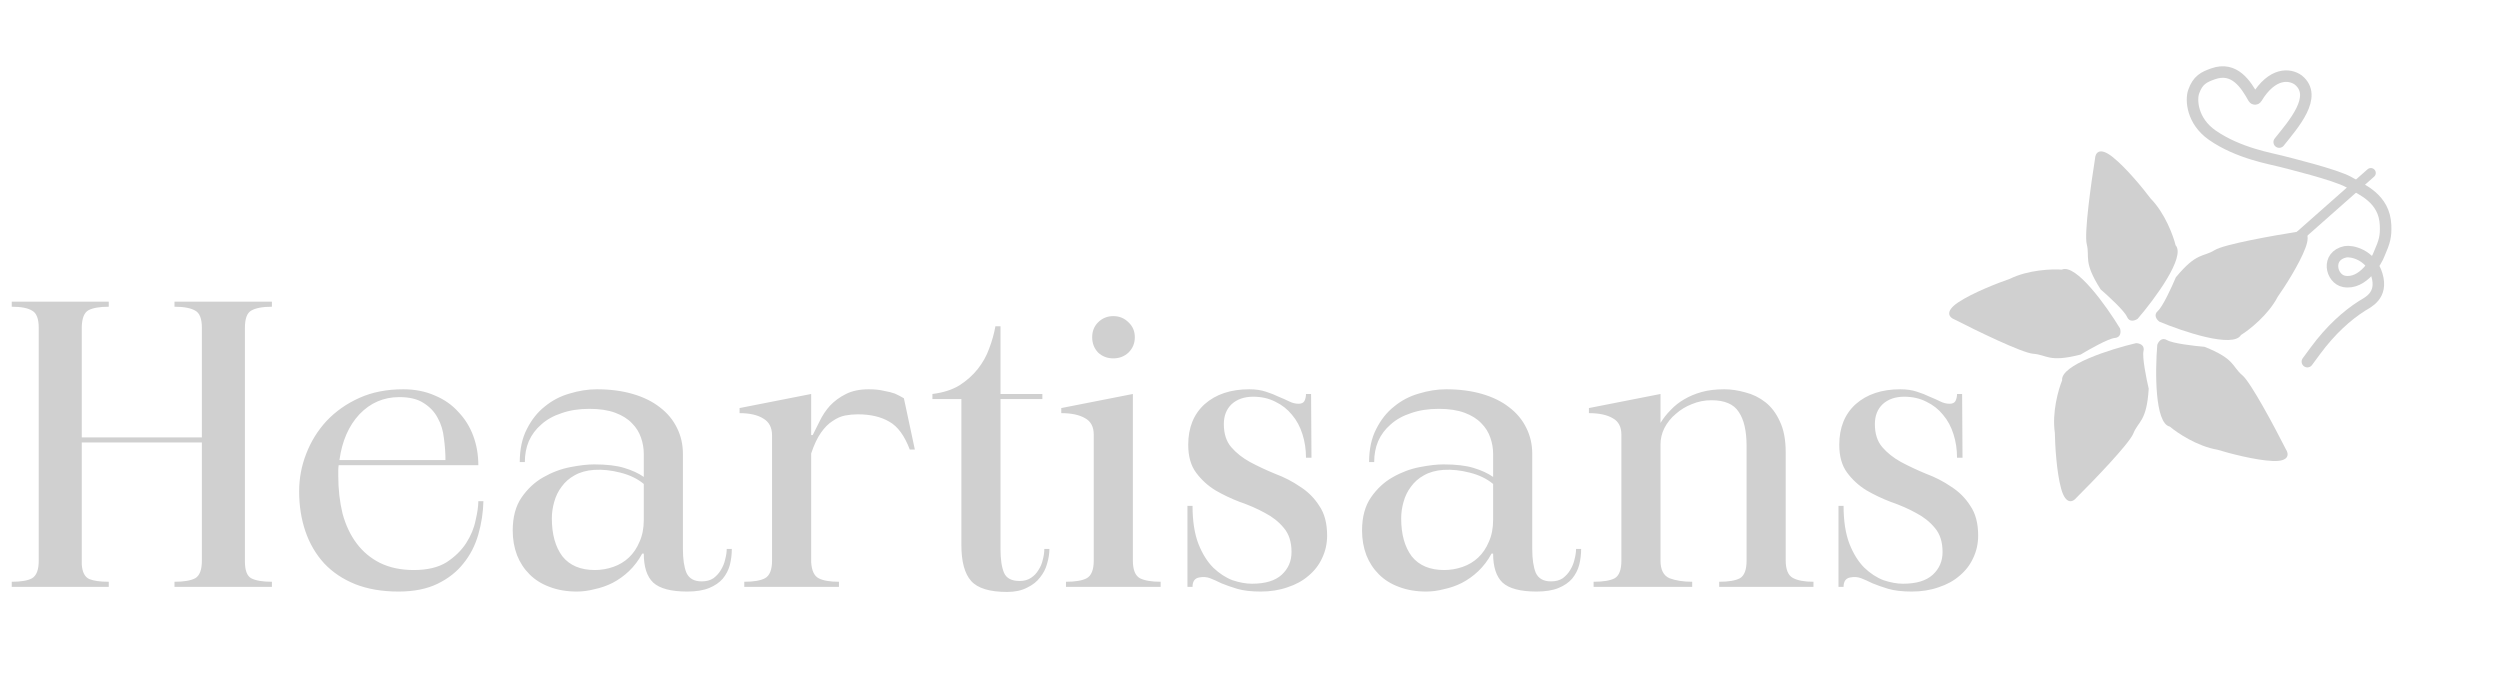
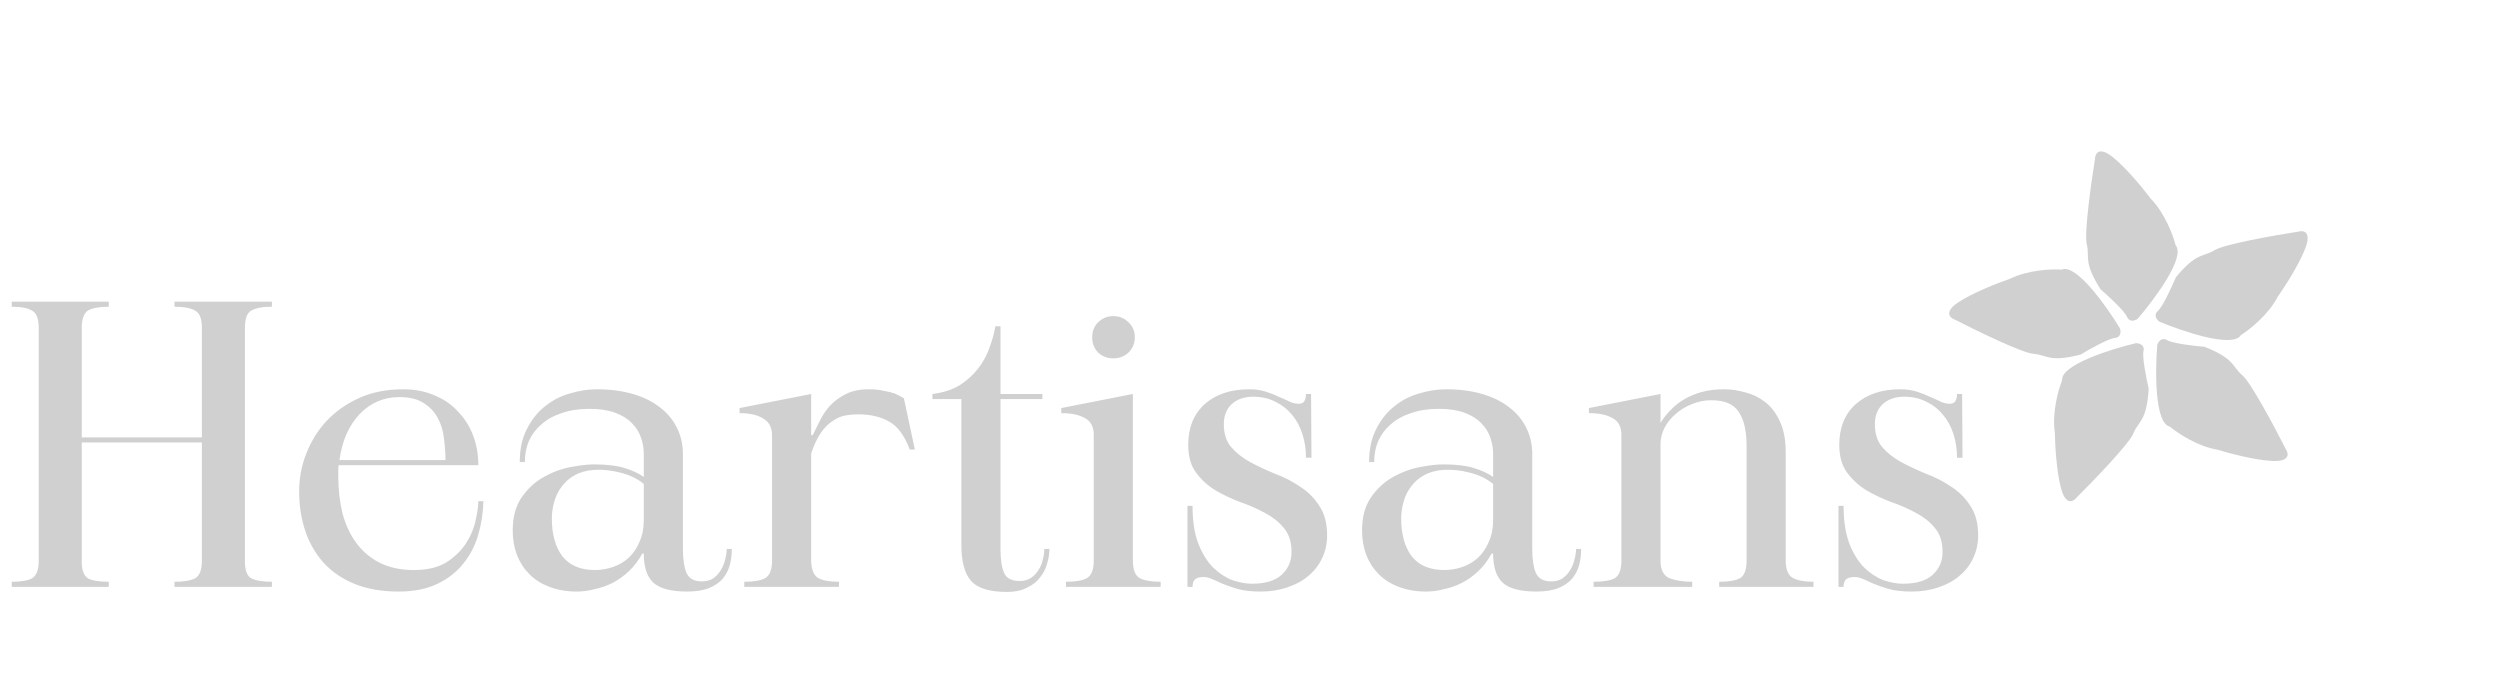
<svg xmlns="http://www.w3.org/2000/svg" width="639" height="178" viewBox="0 0 639 178" fill="none">
  <path d="M3 148.7C5.4 148.7 7.133 148.4 8.2 147.8C9.333 147.133 9.9 145.633 9.9 143.3V83.8C9.9 81.467 9.333 80 8.2 79.4C7.133 78.733 5.4 78.4 3 78.4V77.1H27.8V78.4C25.467 78.4 23.733 78.7 22.6 79.3C21.533 79.9 20.967 81.3 20.9 83.5V111.8H51.6V83.8C51.6 81.467 51.033 80 49.9 79.4C48.767 78.733 47 78.4 44.6 78.4V77.1H69.5V78.4C67.1 78.4 65.333 78.733 64.2 79.4C63.133 80 62.6 81.467 62.6 83.8V143.5C62.6 145.767 63.133 147.2 64.2 147.8C65.333 148.4 67.1 148.7 69.5 148.7V150H44.6V148.7C47 148.7 48.767 148.4 49.9 147.8C51.033 147.133 51.6 145.633 51.6 143.3V113.1H20.9V144.3C21.033 146.233 21.667 147.467 22.8 148C23.933 148.467 25.6 148.7 27.8 148.7V150H3V148.7ZM101.861 151.2C97.661 151.2 93.961 150.567 90.761 149.3C87.628 148.033 84.994 146.267 82.861 144C80.728 141.667 79.128 138.933 78.061 135.8C76.994 132.667 76.461 129.267 76.461 125.6C76.461 122.267 77.061 119.067 78.261 116C79.461 112.867 81.194 110.067 83.461 107.6C85.794 105.133 88.594 103.167 91.861 101.7C95.128 100.233 98.861 99.5 103.061 99.5C106.061 99.5 108.761 100.033 111.161 101.1C113.561 102.1 115.561 103.5 117.161 105.3C118.828 107.033 120.094 109.067 120.961 111.4C121.828 113.733 122.261 116.233 122.261 118.9H86.561C86.494 119.367 86.461 119.833 86.461 120.3C86.461 120.7 86.461 121.133 86.461 121.6C86.461 125.067 86.828 128.3 87.561 131.3C88.361 134.233 89.561 136.767 91.161 138.9C92.761 141.033 94.761 142.7 97.161 143.9C99.628 145.1 102.494 145.7 105.761 145.7C109.228 145.7 112.028 145.033 114.161 143.7C116.294 142.3 117.961 140.667 119.161 138.8C120.361 136.933 121.161 135 121.561 133C122.028 131 122.261 129.367 122.261 128.1H123.561C123.494 130.967 123.061 133.8 122.261 136.6C121.461 139.4 120.194 141.867 118.461 144C116.794 146.133 114.594 147.867 111.861 149.2C109.128 150.533 105.794 151.2 101.861 151.2ZM113.861 117.6C113.861 115.8 113.728 113.933 113.461 112C113.261 110.067 112.728 108.333 111.861 106.8C111.061 105.267 109.861 104 108.261 103C106.728 102 104.661 101.5 102.061 101.5C98.061 101.5 94.661 102.967 91.861 105.9C89.128 108.833 87.428 112.733 86.761 117.6H113.861ZM131.051 135.6C131.051 132.133 131.817 129.3 133.351 127.1C134.884 124.9 136.717 123.2 138.851 122C141.051 120.733 143.351 119.867 145.751 119.4C148.151 118.933 150.184 118.7 151.851 118.7C155.051 118.7 157.617 119 159.551 119.6C161.551 120.2 163.217 120.967 164.551 121.9V116C164.551 114.6 164.317 113.233 163.851 111.9C163.384 110.5 162.617 109.267 161.551 108.2C160.484 107.067 159.051 106.167 157.251 105.5C155.451 104.833 153.251 104.5 150.651 104.5C147.984 104.5 145.617 104.867 143.551 105.6C141.484 106.267 139.751 107.233 138.351 108.5C136.951 109.7 135.884 111.133 135.151 112.8C134.484 114.4 134.151 116.167 134.151 118.1H132.851C132.851 114.833 133.451 112.033 134.651 109.7C135.851 107.3 137.384 105.367 139.251 103.9C141.117 102.367 143.217 101.267 145.551 100.6C147.951 99.867 150.284 99.5 152.551 99.5C155.951 99.5 159.017 99.9 161.751 100.7C164.484 101.5 166.784 102.633 168.651 104.1C170.584 105.567 172.051 107.333 173.051 109.4C174.051 111.4 174.551 113.6 174.551 116V140.3C174.551 142.9 174.851 144.933 175.451 146.4C176.117 147.867 177.417 148.6 179.351 148.6C180.551 148.6 181.551 148.333 182.351 147.8C183.151 147.2 183.784 146.5 184.251 145.7C184.784 144.833 185.151 143.933 185.351 143C185.617 142 185.751 141.1 185.751 140.3H187.051C187.051 141.7 186.884 143.067 186.551 144.4C186.217 145.667 185.617 146.833 184.751 147.9C183.884 148.9 182.717 149.7 181.251 150.3C179.784 150.9 177.917 151.2 175.651 151.2C171.517 151.2 168.617 150.433 166.951 148.9C165.351 147.367 164.551 144.9 164.551 141.5H164.151C163.217 143.233 162.084 144.733 160.751 146C159.484 147.2 158.084 148.2 156.551 149C155.084 149.733 153.551 150.267 151.951 150.6C150.417 151 148.917 151.2 147.451 151.2C144.851 151.2 142.517 150.8 140.451 150C138.451 149.267 136.751 148.2 135.351 146.8C133.951 145.4 132.884 143.767 132.151 141.9C131.417 139.967 131.051 137.867 131.051 135.6ZM152.051 145.7C153.651 145.7 155.217 145.433 156.751 144.9C158.284 144.367 159.617 143.567 160.751 142.5C161.884 141.433 162.784 140.1 163.451 138.5C164.184 136.9 164.551 135.033 164.551 132.9V123.7C162.951 122.367 160.951 121.4 158.551 120.8C156.217 120.2 153.984 119.967 151.851 120.1C149.917 120.233 148.251 120.7 146.851 121.5C145.517 122.233 144.417 123.2 143.551 124.4C142.684 125.533 142.051 126.833 141.651 128.3C141.251 129.7 141.051 131.1 141.051 132.5C141.051 136.567 141.951 139.8 143.751 142.2C145.617 144.533 148.384 145.7 152.051 145.7ZM207.335 100.7V111.2H207.735C208.268 110.133 208.868 108.933 209.535 107.6C210.202 106.2 211.068 104.9 212.135 103.7C213.268 102.5 214.635 101.5 216.235 100.7C217.835 99.9 219.768 99.5 222.035 99.5C223.568 99.5 224.868 99.633 225.935 99.9C227.068 100.1 228.002 100.333 228.735 100.6C229.602 101 230.368 101.4 231.035 101.8L233.835 114.9H232.535C231.202 111.367 229.468 109 227.335 107.8C225.202 106.533 222.502 105.9 219.235 105.9C218.168 105.9 217.102 106 216.035 106.2C214.968 106.4 213.902 106.867 212.835 107.6C211.768 108.267 210.768 109.267 209.835 110.6C208.902 111.933 208.068 113.7 207.335 115.9V143.7C207.468 145.833 208.102 147.2 209.235 147.8C210.368 148.4 212.102 148.7 214.435 148.7V150H190.235V148.7C192.635 148.7 194.402 148.4 195.535 147.8C196.735 147.133 197.335 145.633 197.335 143.3V111.3C197.335 109.3 196.602 107.867 195.135 107C193.668 106.067 191.635 105.6 189.035 105.6V104.3L207.335 100.7ZM238.328 100.7C241.061 100.367 243.361 99.633 245.228 98.5C247.095 97.3 248.661 95.9 249.928 94.3C251.195 92.7 252.161 90.967 252.828 89.1C253.561 87.167 254.095 85.267 254.428 83.4H255.728V100.7H266.428V102H255.728V140.3C255.728 142.967 256.028 145 256.628 146.4C257.228 147.8 258.561 148.5 260.628 148.5C261.761 148.5 262.728 148.233 263.528 147.7C264.328 147.167 264.961 146.5 265.428 145.7C265.961 144.9 266.328 144.033 266.528 143.1C266.795 142.1 266.928 141.167 266.928 140.3H268.228C268.228 141.5 268.028 142.767 267.628 144.1C267.295 145.367 266.695 146.533 265.828 147.6C265.028 148.667 263.928 149.533 262.528 150.2C261.128 150.933 259.428 151.3 257.428 151.3C252.961 151.3 249.895 150.367 248.228 148.5C246.561 146.633 245.728 143.567 245.728 139.3V102H238.328V100.7ZM271.262 105.6V104.3L289.562 100.7V143.3C289.562 145.633 290.162 147.133 291.362 147.8C292.562 148.4 294.328 148.7 296.662 148.7V150H272.462V148.7C274.862 148.7 276.628 148.4 277.762 147.8C278.962 147.133 279.562 145.633 279.562 143.3V111.1C279.562 109.1 278.828 107.7 277.362 106.9C275.895 106.033 273.862 105.6 271.262 105.6ZM284.562 91.6C283.028 91.6 281.728 91.1 280.662 90.1C279.662 89.033 279.162 87.733 279.162 86.2C279.162 84.667 279.662 83.4 280.662 82.4C281.728 81.333 283.028 80.8 284.562 80.8C286.095 80.8 287.395 81.333 288.462 82.4C289.528 83.4 290.062 84.667 290.062 86.2C290.062 87.733 289.528 89.033 288.462 90.1C287.395 91.1 286.095 91.6 284.562 91.6ZM303.512 150V129.3H304.812C304.812 133.167 305.312 136.4 306.312 139C307.312 141.533 308.578 143.567 310.112 145.1C311.645 146.567 313.278 147.633 315.012 148.3C316.812 148.9 318.478 149.2 320.012 149.2C323.412 149.2 325.945 148.433 327.612 146.9C329.278 145.367 330.112 143.433 330.112 141.1C330.112 138.5 329.445 136.433 328.112 134.9C326.845 133.367 325.245 132.1 323.312 131.1C321.378 130.033 319.245 129.1 316.912 128.3C314.645 127.433 312.545 126.433 310.612 125.3C308.678 124.1 307.045 122.6 305.712 120.8C304.378 119 303.712 116.633 303.712 113.7C303.712 109.3 305.112 105.833 307.912 103.3C310.778 100.767 314.578 99.5 319.312 99.5C320.912 99.5 322.312 99.7 323.512 100.1C324.778 100.5 325.878 100.933 326.812 101.4C327.812 101.8 328.712 102.2 329.512 102.6C330.312 103 331.112 103.2 331.912 103.2C332.645 103.2 333.145 102.967 333.412 102.5C333.678 101.967 333.812 101.367 333.812 100.7H335.112L335.212 117H333.812C333.812 114.867 333.512 112.867 332.912 111C332.312 109.067 331.412 107.4 330.212 106C329.078 104.6 327.678 103.5 326.012 102.7C324.345 101.833 322.445 101.4 320.312 101.4C318.045 101.4 316.212 102.033 314.812 103.3C313.478 104.567 312.812 106.267 312.812 108.4C312.812 110.867 313.445 112.833 314.712 114.3C315.978 115.767 317.578 117.033 319.512 118.1C321.512 119.167 323.645 120.167 325.912 121.1C328.245 121.967 330.378 123.067 332.312 124.4C334.312 125.667 335.945 127.3 337.212 129.3C338.545 131.233 339.212 133.767 339.212 136.9C339.212 138.967 338.778 140.9 337.912 142.7C337.112 144.433 335.945 145.933 334.412 147.2C332.945 148.467 331.178 149.433 329.112 150.1C327.045 150.833 324.745 151.2 322.212 151.2C319.812 151.2 317.812 150.967 316.212 150.5C314.678 150.033 313.345 149.567 312.212 149.1C311.145 148.567 310.178 148.133 309.312 147.8C308.445 147.467 307.512 147.4 306.512 147.6C305.378 147.8 304.812 148.6 304.812 150H303.512ZM348.141 135.6C348.141 132.133 348.907 129.3 350.441 127.1C351.974 124.9 353.807 123.2 355.941 122C358.141 120.733 360.441 119.867 362.841 119.4C365.241 118.933 367.274 118.7 368.941 118.7C372.141 118.7 374.707 119 376.641 119.6C378.641 120.2 380.307 120.967 381.641 121.9V116C381.641 114.6 381.407 113.233 380.941 111.9C380.474 110.5 379.707 109.267 378.641 108.2C377.574 107.067 376.141 106.167 374.341 105.5C372.541 104.833 370.341 104.5 367.741 104.5C365.074 104.5 362.707 104.867 360.641 105.6C358.574 106.267 356.841 107.233 355.441 108.5C354.041 109.7 352.974 111.133 352.241 112.8C351.574 114.4 351.241 116.167 351.241 118.1H349.941C349.941 114.833 350.541 112.033 351.741 109.7C352.941 107.3 354.474 105.367 356.341 103.9C358.207 102.367 360.307 101.267 362.641 100.6C365.041 99.867 367.374 99.5 369.641 99.5C373.041 99.5 376.107 99.9 378.841 100.7C381.574 101.5 383.874 102.633 385.741 104.1C387.674 105.567 389.141 107.333 390.141 109.4C391.141 111.4 391.641 113.6 391.641 116V140.3C391.641 142.9 391.941 144.933 392.541 146.4C393.207 147.867 394.507 148.6 396.441 148.6C397.641 148.6 398.641 148.333 399.441 147.8C400.241 147.2 400.874 146.5 401.341 145.7C401.874 144.833 402.241 143.933 402.441 143C402.707 142 402.841 141.1 402.841 140.3H404.141C404.141 141.7 403.974 143.067 403.641 144.4C403.307 145.667 402.707 146.833 401.841 147.9C400.974 148.9 399.807 149.7 398.341 150.3C396.874 150.9 395.007 151.2 392.741 151.2C388.607 151.2 385.707 150.433 384.041 148.9C382.441 147.367 381.641 144.9 381.641 141.5H381.241C380.307 143.233 379.174 144.733 377.841 146C376.574 147.2 375.174 148.2 373.641 149C372.174 149.733 370.641 150.267 369.041 150.6C367.507 151 366.007 151.2 364.541 151.2C361.941 151.2 359.607 150.8 357.541 150C355.541 149.267 353.841 148.2 352.441 146.8C351.041 145.4 349.974 143.767 349.241 141.9C348.507 139.967 348.141 137.867 348.141 135.6ZM369.141 145.7C370.741 145.7 372.307 145.433 373.841 144.9C375.374 144.367 376.707 143.567 377.841 142.5C378.974 141.433 379.874 140.1 380.541 138.5C381.274 136.9 381.641 135.033 381.641 132.9V123.7C380.041 122.367 378.041 121.4 375.641 120.8C373.307 120.2 371.074 119.967 368.941 120.1C367.007 120.233 365.341 120.7 363.941 121.5C362.607 122.233 361.507 123.2 360.641 124.4C359.774 125.533 359.141 126.833 358.741 128.3C358.341 129.7 358.141 131.1 358.141 132.5C358.141 136.567 359.041 139.8 360.841 142.2C362.707 144.533 365.474 145.7 369.141 145.7ZM424.425 100.7V108.1C425.158 106.9 426.025 105.8 427.025 104.8C428.025 103.733 429.158 102.833 430.425 102.1C431.758 101.3 433.258 100.667 434.925 100.2C436.592 99.733 438.525 99.5 440.725 99.5C442.458 99.5 444.258 99.767 446.125 100.3C447.992 100.767 449.692 101.6 451.225 102.8C452.758 104 453.992 105.633 454.925 107.7C455.925 109.767 456.425 112.4 456.425 115.6V143.2C456.425 145.533 457.025 147.033 458.225 147.7C459.425 148.367 461.192 148.7 463.525 148.7V150H439.425V148.7C441.825 148.7 443.592 148.4 444.725 147.8C445.858 147.133 446.425 145.633 446.425 143.3V114C446.425 110.133 445.758 107.233 444.425 105.3C443.158 103.3 440.825 102.3 437.425 102.3C435.692 102.3 434.025 102.633 432.425 103.3C430.892 103.9 429.525 104.733 428.325 105.8C427.125 106.8 426.158 108 425.425 109.4C424.758 110.733 424.425 112.133 424.425 113.6V143.3C424.425 145.633 425.192 147.133 426.725 147.8C428.325 148.4 430.258 148.7 432.525 148.7V150H407.325V148.7C409.792 148.7 411.592 148.4 412.725 147.8C413.858 147.133 414.425 145.633 414.425 143.3V111.1C414.425 109.1 413.692 107.7 412.225 106.9C410.758 106.033 408.725 105.6 406.125 105.6V104.3L424.425 100.7ZM469.918 150V129.3H471.218C471.218 133.167 471.718 136.4 472.718 139C473.718 141.533 474.985 143.567 476.518 145.1C478.051 146.567 479.685 147.633 481.418 148.3C483.218 148.9 484.885 149.2 486.418 149.2C489.818 149.2 492.351 148.433 494.018 146.9C495.685 145.367 496.518 143.433 496.518 141.1C496.518 138.5 495.851 136.433 494.518 134.9C493.251 133.367 491.651 132.1 489.718 131.1C487.785 130.033 485.651 129.1 483.318 128.3C481.051 127.433 478.951 126.433 477.018 125.3C475.085 124.1 473.451 122.6 472.118 120.8C470.785 119 470.118 116.633 470.118 113.7C470.118 109.3 471.518 105.833 474.318 103.3C477.185 100.767 480.985 99.5 485.718 99.5C487.318 99.5 488.718 99.7 489.918 100.1C491.185 100.5 492.285 100.933 493.218 101.4C494.218 101.8 495.118 102.2 495.918 102.6C496.718 103 497.518 103.2 498.318 103.2C499.051 103.2 499.551 102.967 499.818 102.5C500.085 101.967 500.218 101.367 500.218 100.7H501.518L501.618 117H500.218C500.218 114.867 499.918 112.867 499.318 111C498.718 109.067 497.818 107.4 496.618 106C495.485 104.6 494.085 103.5 492.418 102.7C490.751 101.833 488.851 101.4 486.718 101.4C484.451 101.4 482.618 102.033 481.218 103.3C479.885 104.567 479.218 106.267 479.218 108.4C479.218 110.867 479.851 112.833 481.118 114.3C482.385 115.767 483.985 117.033 485.918 118.1C487.918 119.167 490.051 120.167 492.318 121.1C494.651 121.967 496.785 123.067 498.718 124.4C500.718 125.667 502.351 127.3 503.618 129.3C504.951 131.233 505.618 133.767 505.618 136.9C505.618 138.967 505.185 140.9 504.318 142.7C503.518 144.433 502.351 145.933 500.818 147.2C499.351 148.467 497.585 149.433 495.518 150.1C493.451 150.833 491.151 151.2 488.618 151.2C486.218 151.2 484.218 150.967 482.618 150.5C481.085 150.033 479.751 149.567 478.618 149.1C477.551 148.567 476.585 148.133 475.718 147.8C474.851 147.467 473.918 147.4 472.918 147.6C471.785 147.8 471.218 148.6 471.218 150H469.918Z" fill="#D0D0D0" />
  <path d="M556.08 62.682C558.746 65.629 550.732 76.44 546.391 81.477C545.747 81.939 544.298 82.487 543.659 80.979C543.02 79.471 538.898 75.676 536.918 73.967C532.37 66.818 534.228 65.789 533.371 62.399C532.686 59.688 534.501 46.686 535.494 40.525C535.54 39.24 536.501 37.362 539.983 40.122C543.465 42.883 547.912 48.353 549.7 50.744C553.39 54.504 555.491 60.269 556.08 62.682Z" fill="#D0D0D0" />
  <path d="M572.802 85.62C570.822 89.066 558.064 84.785 551.932 82.213C551.293 81.744 550.325 80.535 551.562 79.461C552.798 78.387 555.134 73.295 556.147 70.883C561.541 64.349 563.094 65.798 566.052 63.935C568.419 62.445 581.345 60.154 587.512 59.194C588.748 58.84 590.832 59.174 589.282 63.339C587.733 67.504 583.904 73.423 582.183 75.862C579.748 80.534 574.914 84.314 572.802 85.62Z" fill="#D0D0D0" />
  <path d="M554.61 109.04C550.72 108.223 550.849 94.766 551.4 88.14C551.65 87.387 552.5 86.093 553.903 86.937C555.307 87.78 560.871 88.428 563.478 88.647C571.36 91.758 570.461 93.682 573.147 95.921C575.296 97.711 581.469 109.296 584.287 114.865C585.006 115.931 585.332 118.016 580.893 117.829C576.453 117.643 569.64 115.83 566.788 114.948C561.593 114.075 556.504 110.646 554.61 109.04Z" fill="#D0D0D0" />
  <path d="M527.075 97.225C526.651 93.272 539.489 89.237 545.961 87.713C546.754 87.718 548.248 88.127 547.879 89.722C547.51 91.318 548.613 96.81 549.211 99.357C548.688 107.814 546.58 107.554 545.281 110.8C544.242 113.397 535.132 122.849 530.706 127.25C529.915 128.262 528.033 129.217 526.838 124.937C525.644 120.657 525.262 113.618 525.22 110.633C524.444 105.422 526.134 99.523 527.075 97.225Z" fill="#D0D0D0" />
  <path d="M526.992 68.916C530.619 67.29 538.425 78.253 541.874 83.938C542.114 84.693 542.187 86.24 540.556 86.382C538.924 86.525 534.042 89.271 531.804 90.627C523.599 92.743 523.195 90.658 519.707 90.425C516.916 90.24 505.112 84.496 499.558 81.647C498.351 81.207 496.861 79.713 500.563 77.254C504.264 74.795 510.841 72.257 513.667 71.295C518.383 68.947 524.515 68.73 526.992 68.916Z" fill="#D0D0D0" />
-   <line x1="583.868" y1="63.759" x2="605.986" y2="44.212" stroke="#D0D0D0" stroke-width="2.523" stroke-linecap="round" />
-   <path d="M582.564 36.315C586.102 31.871 592.604 24.649 587.461 20.465C585.247 18.832 580.753 18.462 576.76 25.093C576.59 25.375 576.175 25.375 576.015 25.087C574.055 21.581 571.141 16.913 565.646 18.874C563.341 19.696 561.747 20.44 560.699 23.455C559.977 25.534 560.277 30.934 565.453 34.543C572.182 39.233 580.622 40.563 583.002 41.21C584.417 41.594 597.054 44.65 600.349 46.558C603.644 48.466 609.465 50.669 609.751 57.541C609.875 60.506 609.486 61.761 608.149 64.85C607.519 66.649 603.986 72.833 599.144 71.924C595.817 71.299 594.471 65.385 599.504 64.352C600.889 64.067 605.95 64.927 607.541 70.279C609.131 75.632 605.161 77.276 603.734 78.183C599.904 80.616 595.753 84.314 591.823 89.643C591.823 89.643 590.387 91.589 589.763 92.435" stroke="#D0D0D0" stroke-width="2.943" stroke-linecap="round" />
</svg>
